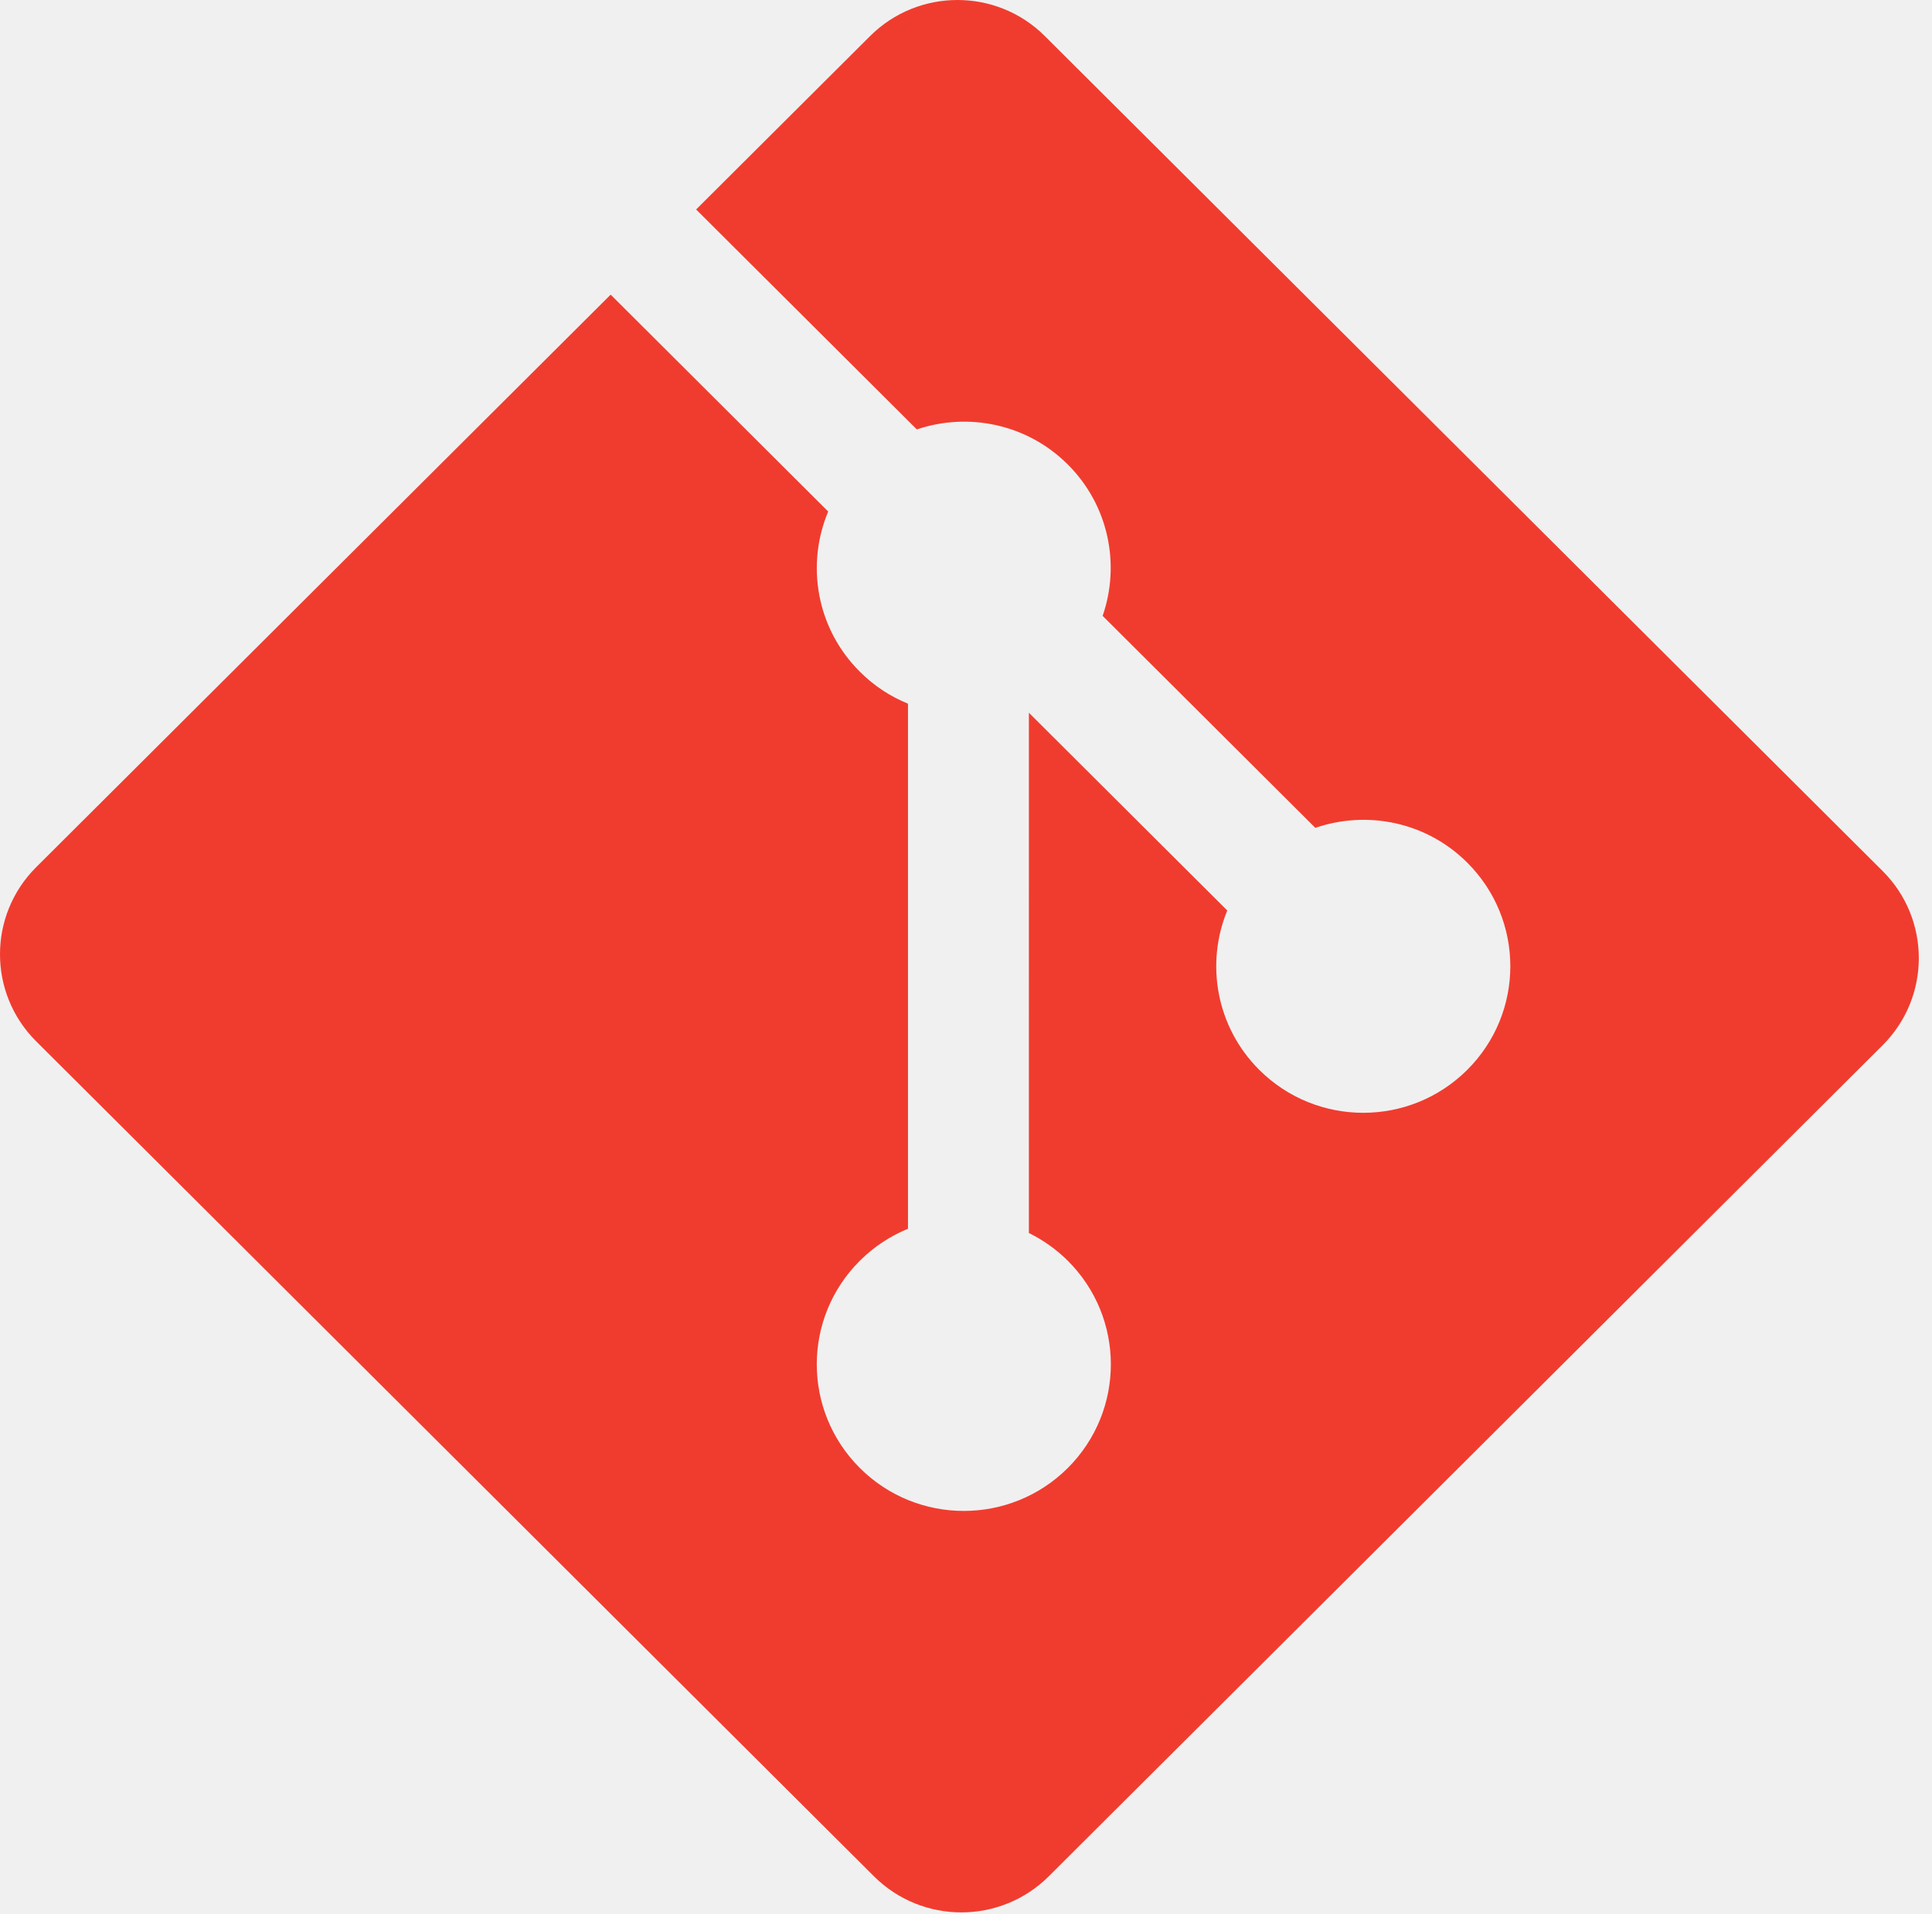
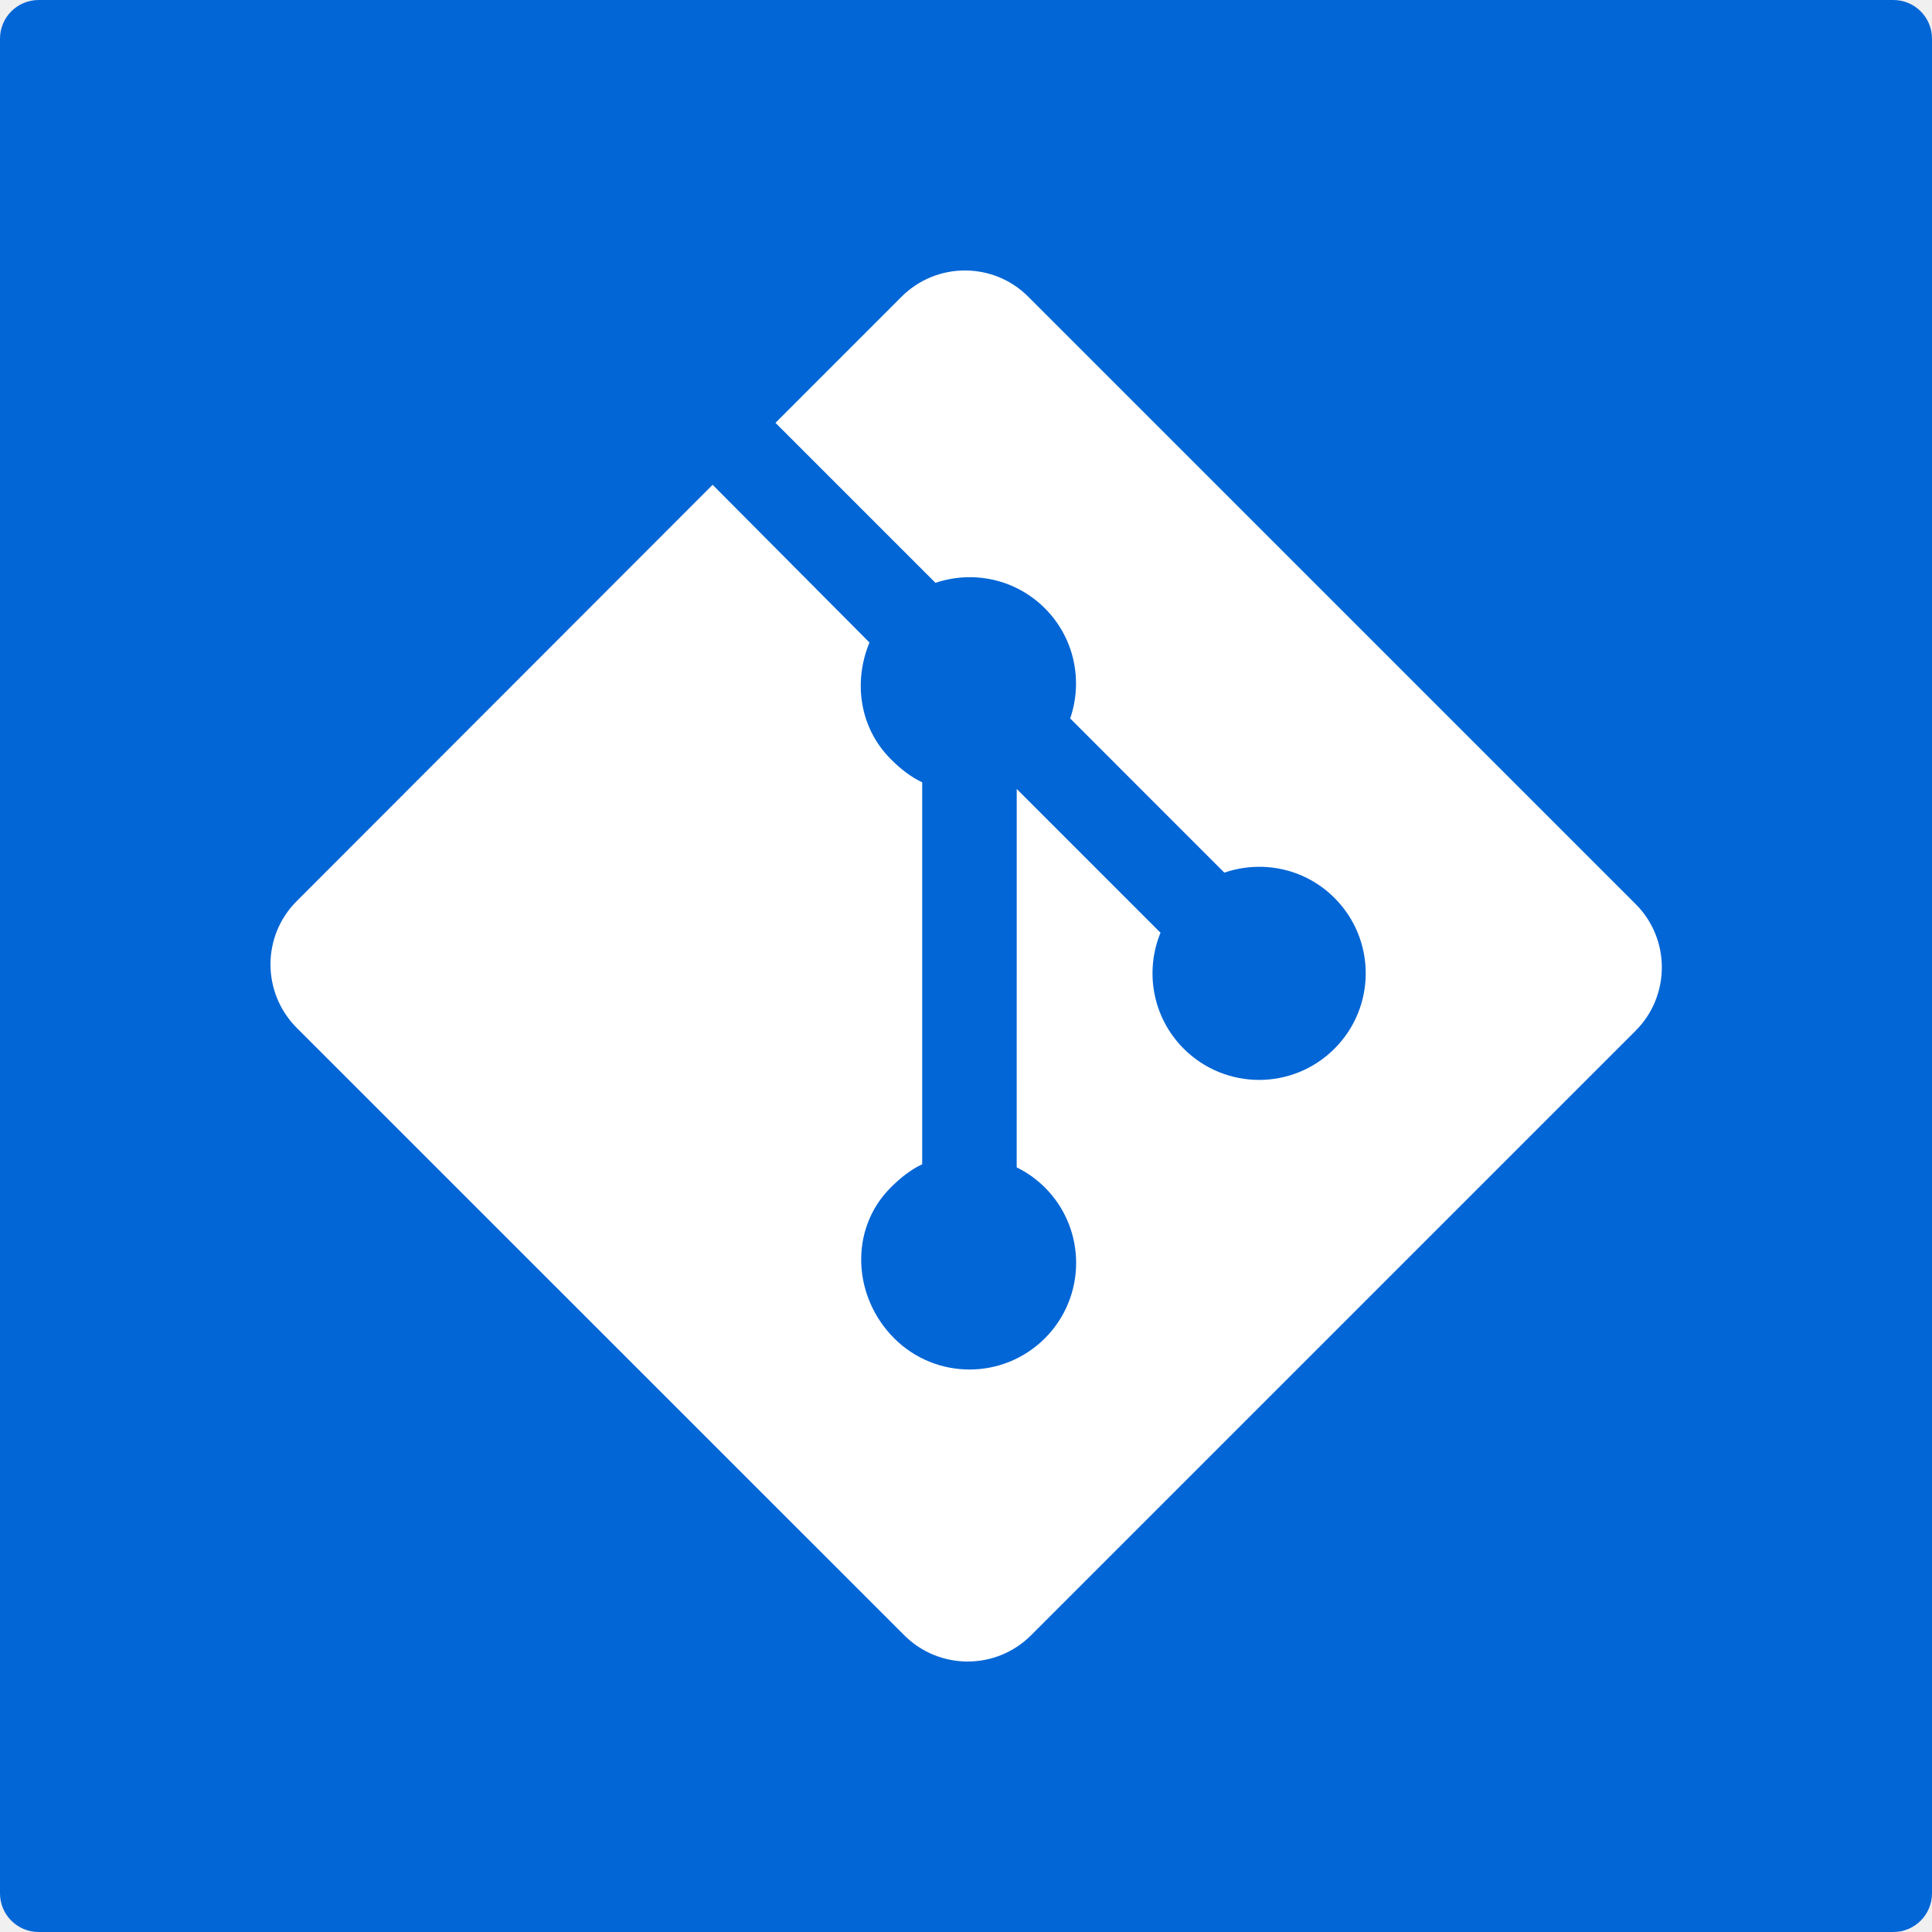
- <svg xmlns="http://www.w3.org/2000/svg" width="108" height="107" viewBox="0 0 108 107" fill="none">
-   <path d="M105.24 48.696L58.406 2.016C55.712 -0.672 51.337 -0.672 48.639 2.016L38.914 11.711L51.25 24.007C54.118 23.042 57.405 23.689 59.69 25.967C61.986 28.259 62.631 31.564 61.638 34.432L73.528 46.283C76.404 45.295 79.723 45.933 82.02 48.227C85.231 51.427 85.231 56.612 82.02 59.813C78.808 63.014 73.606 63.014 70.393 59.813C67.979 57.404 67.382 53.868 68.605 50.902L57.516 39.849L57.515 68.934C58.298 69.321 59.037 69.836 59.69 70.484C62.9 73.683 62.9 78.867 59.69 82.072C56.478 85.272 51.274 85.272 48.066 82.072C44.855 78.867 44.855 73.683 48.066 70.484C48.86 69.694 49.778 69.097 50.757 68.696V39.341C49.778 38.942 48.861 38.349 48.066 37.553C45.634 35.131 45.048 31.573 46.296 28.597L34.136 16.473L2.024 48.48C-0.675 51.171 -0.675 55.531 2.024 58.22L48.856 104.9C51.553 107.588 55.926 107.588 58.626 104.9L105.24 58.436C107.937 55.746 107.937 51.385 105.24 48.696Z" fill="#F03C2E" />
+ <svg xmlns="http://www.w3.org/2000/svg" width="250" height="250" viewBox="0 0 250 250" fill="none">
+   <rect x="0.5" y="0.5" width="249" height="249" rx="4.5" fill="#0366D6" />
+   <path d="M211.649 116.983L133.057 38.394C128.534 33.868 121.193 33.868 116.663 38.394L100.346 54.715L121.048 75.417C125.86 73.793 131.376 74.882 135.21 78.717C139.064 82.575 140.147 88.138 138.48 92.966L158.431 112.92C163.258 111.256 168.829 112.331 172.682 116.193C178.072 121.578 178.072 130.309 172.682 135.698C167.292 141.088 158.564 141.088 153.171 135.698C149.118 131.643 148.116 125.689 150.169 120.696L131.564 102.089L131.561 151.057C132.876 151.705 134.115 152.572 135.21 153.663C140.599 159.049 140.599 167.777 135.21 173.174C129.821 178.56 121.088 178.56 115.705 173.174C110.318 167.778 109.876 159.05 115.261 153.663C116.593 152.333 117.906 151.328 119.332 150.654V101.233C117.906 100.56 116.595 99.562 115.26 98.223C111.18 94.145 110.417 88.156 112.511 83.143L92.216 62.733L38.381 116.619C33.854 121.149 33.883 128.49 38.41 133.017L117.015 211.606C121.54 216.131 128.886 216.131 133.418 211.606L211.644 133.382C216.171 128.854 216.175 121.509 211.649 116.983V116.983Z" fill="white" />
+   <rect x="0.5" y="0.5" width="249" height="249" rx="4.5" stroke="#0366D6" />
</svg>
